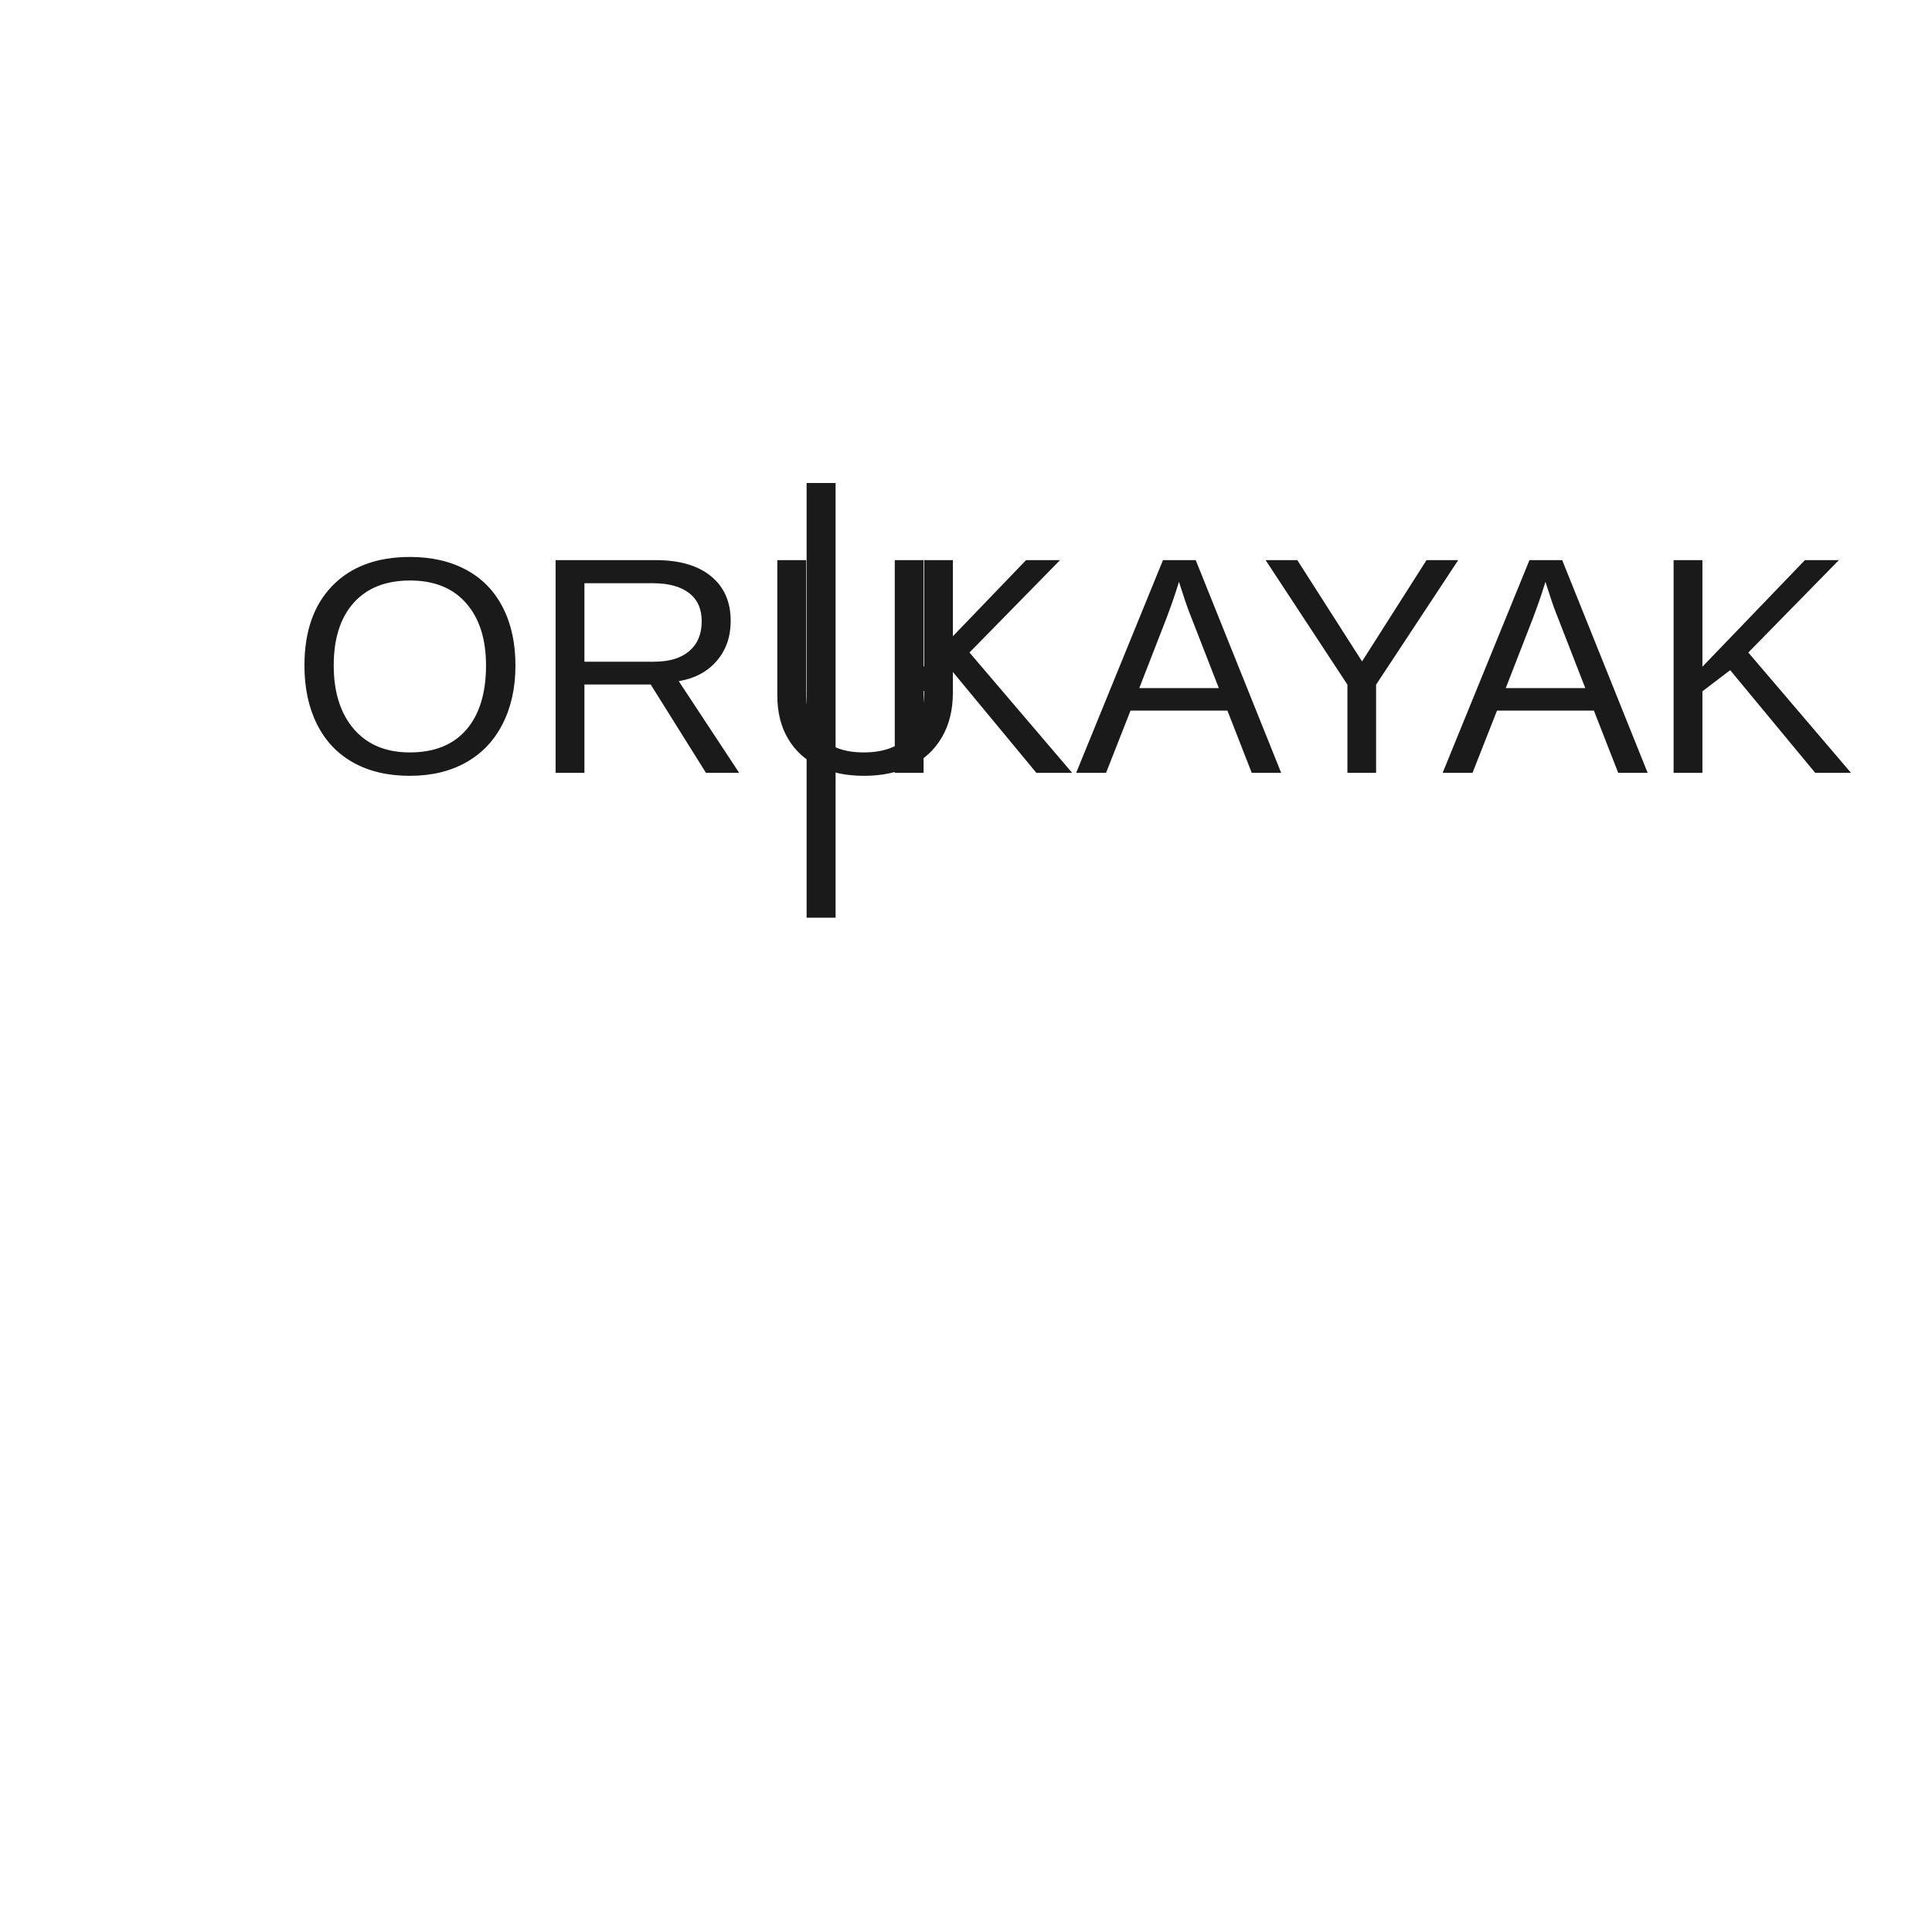
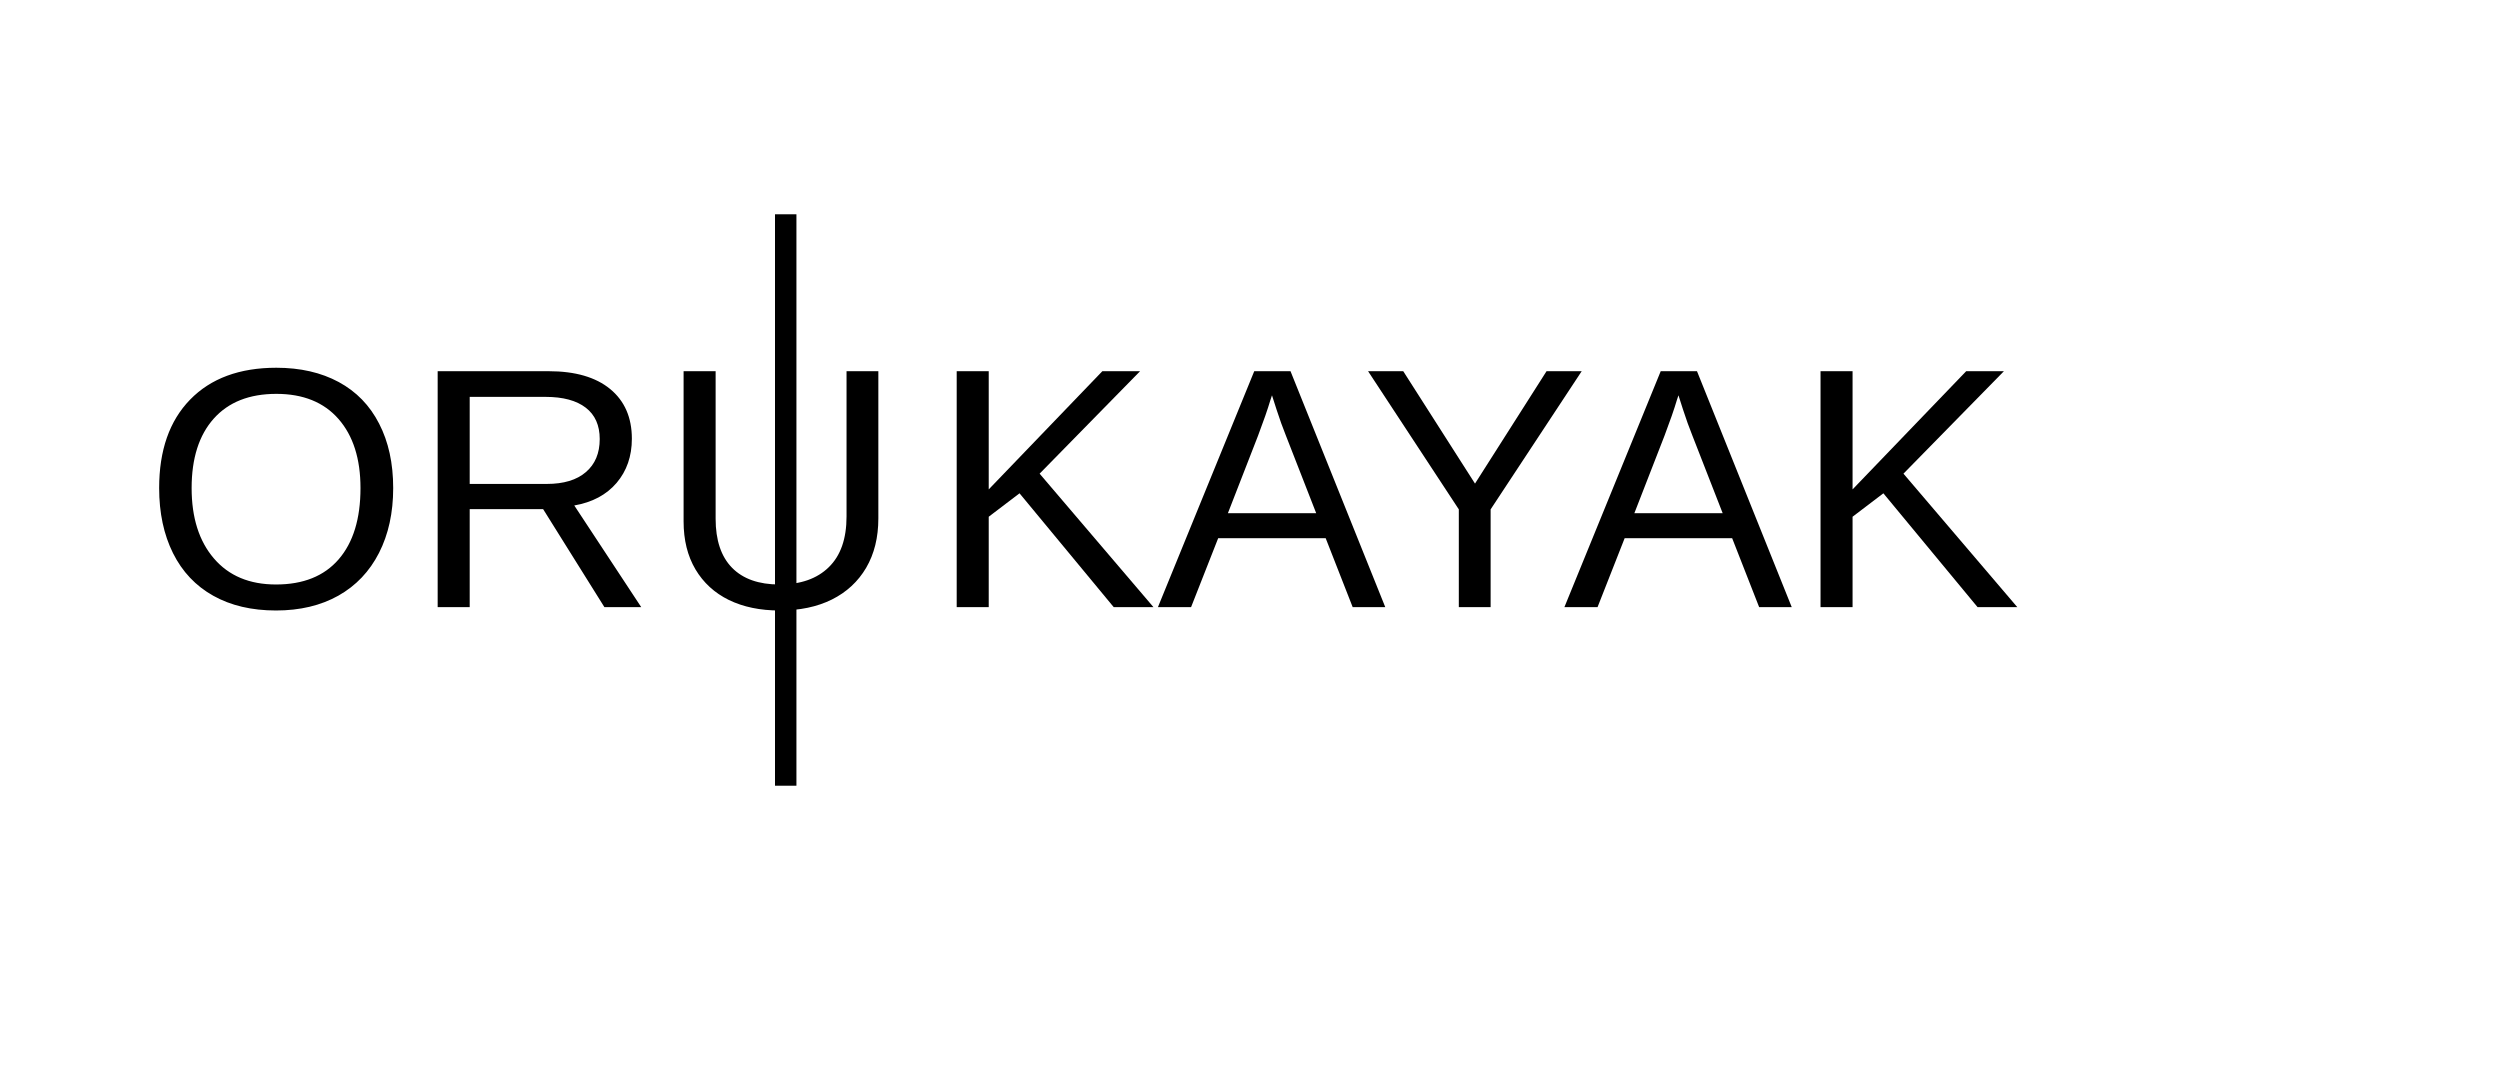
- <svg xmlns="http://www.w3.org/2000/svg" viewBox="0 0 200 200">
-   <text x="30" y="80" font-family="Arial, sans-serif" font-size="32" font-weight="500" fill="#1a1a1a">ORU</text>
-   <text x="90" y="80" font-family="Arial, sans-serif" font-size="32" font-weight="500" fill="#1a1a1a">KAYAK</text>
-   <line x1="85" y1="50" x2="85" y2="95" stroke="#1a1a1a" stroke-width="3" />
+ <svg xmlns="http://www.w3.org/2000/svg" viewBox="0 0 350 150">
+   <text x="20" y="85" font-family="Arial, sans-serif" font-size="48" font-weight="500" fill="#000">ORU</text>
+   <line x1="110" y1="30" x2="110" y2="110" stroke="#000" stroke-width="3" />
+   <text x="130" y="85" font-family="Arial, sans-serif" font-size="48" font-weight="500" fill="#000">KAYAK</text>
</svg>
